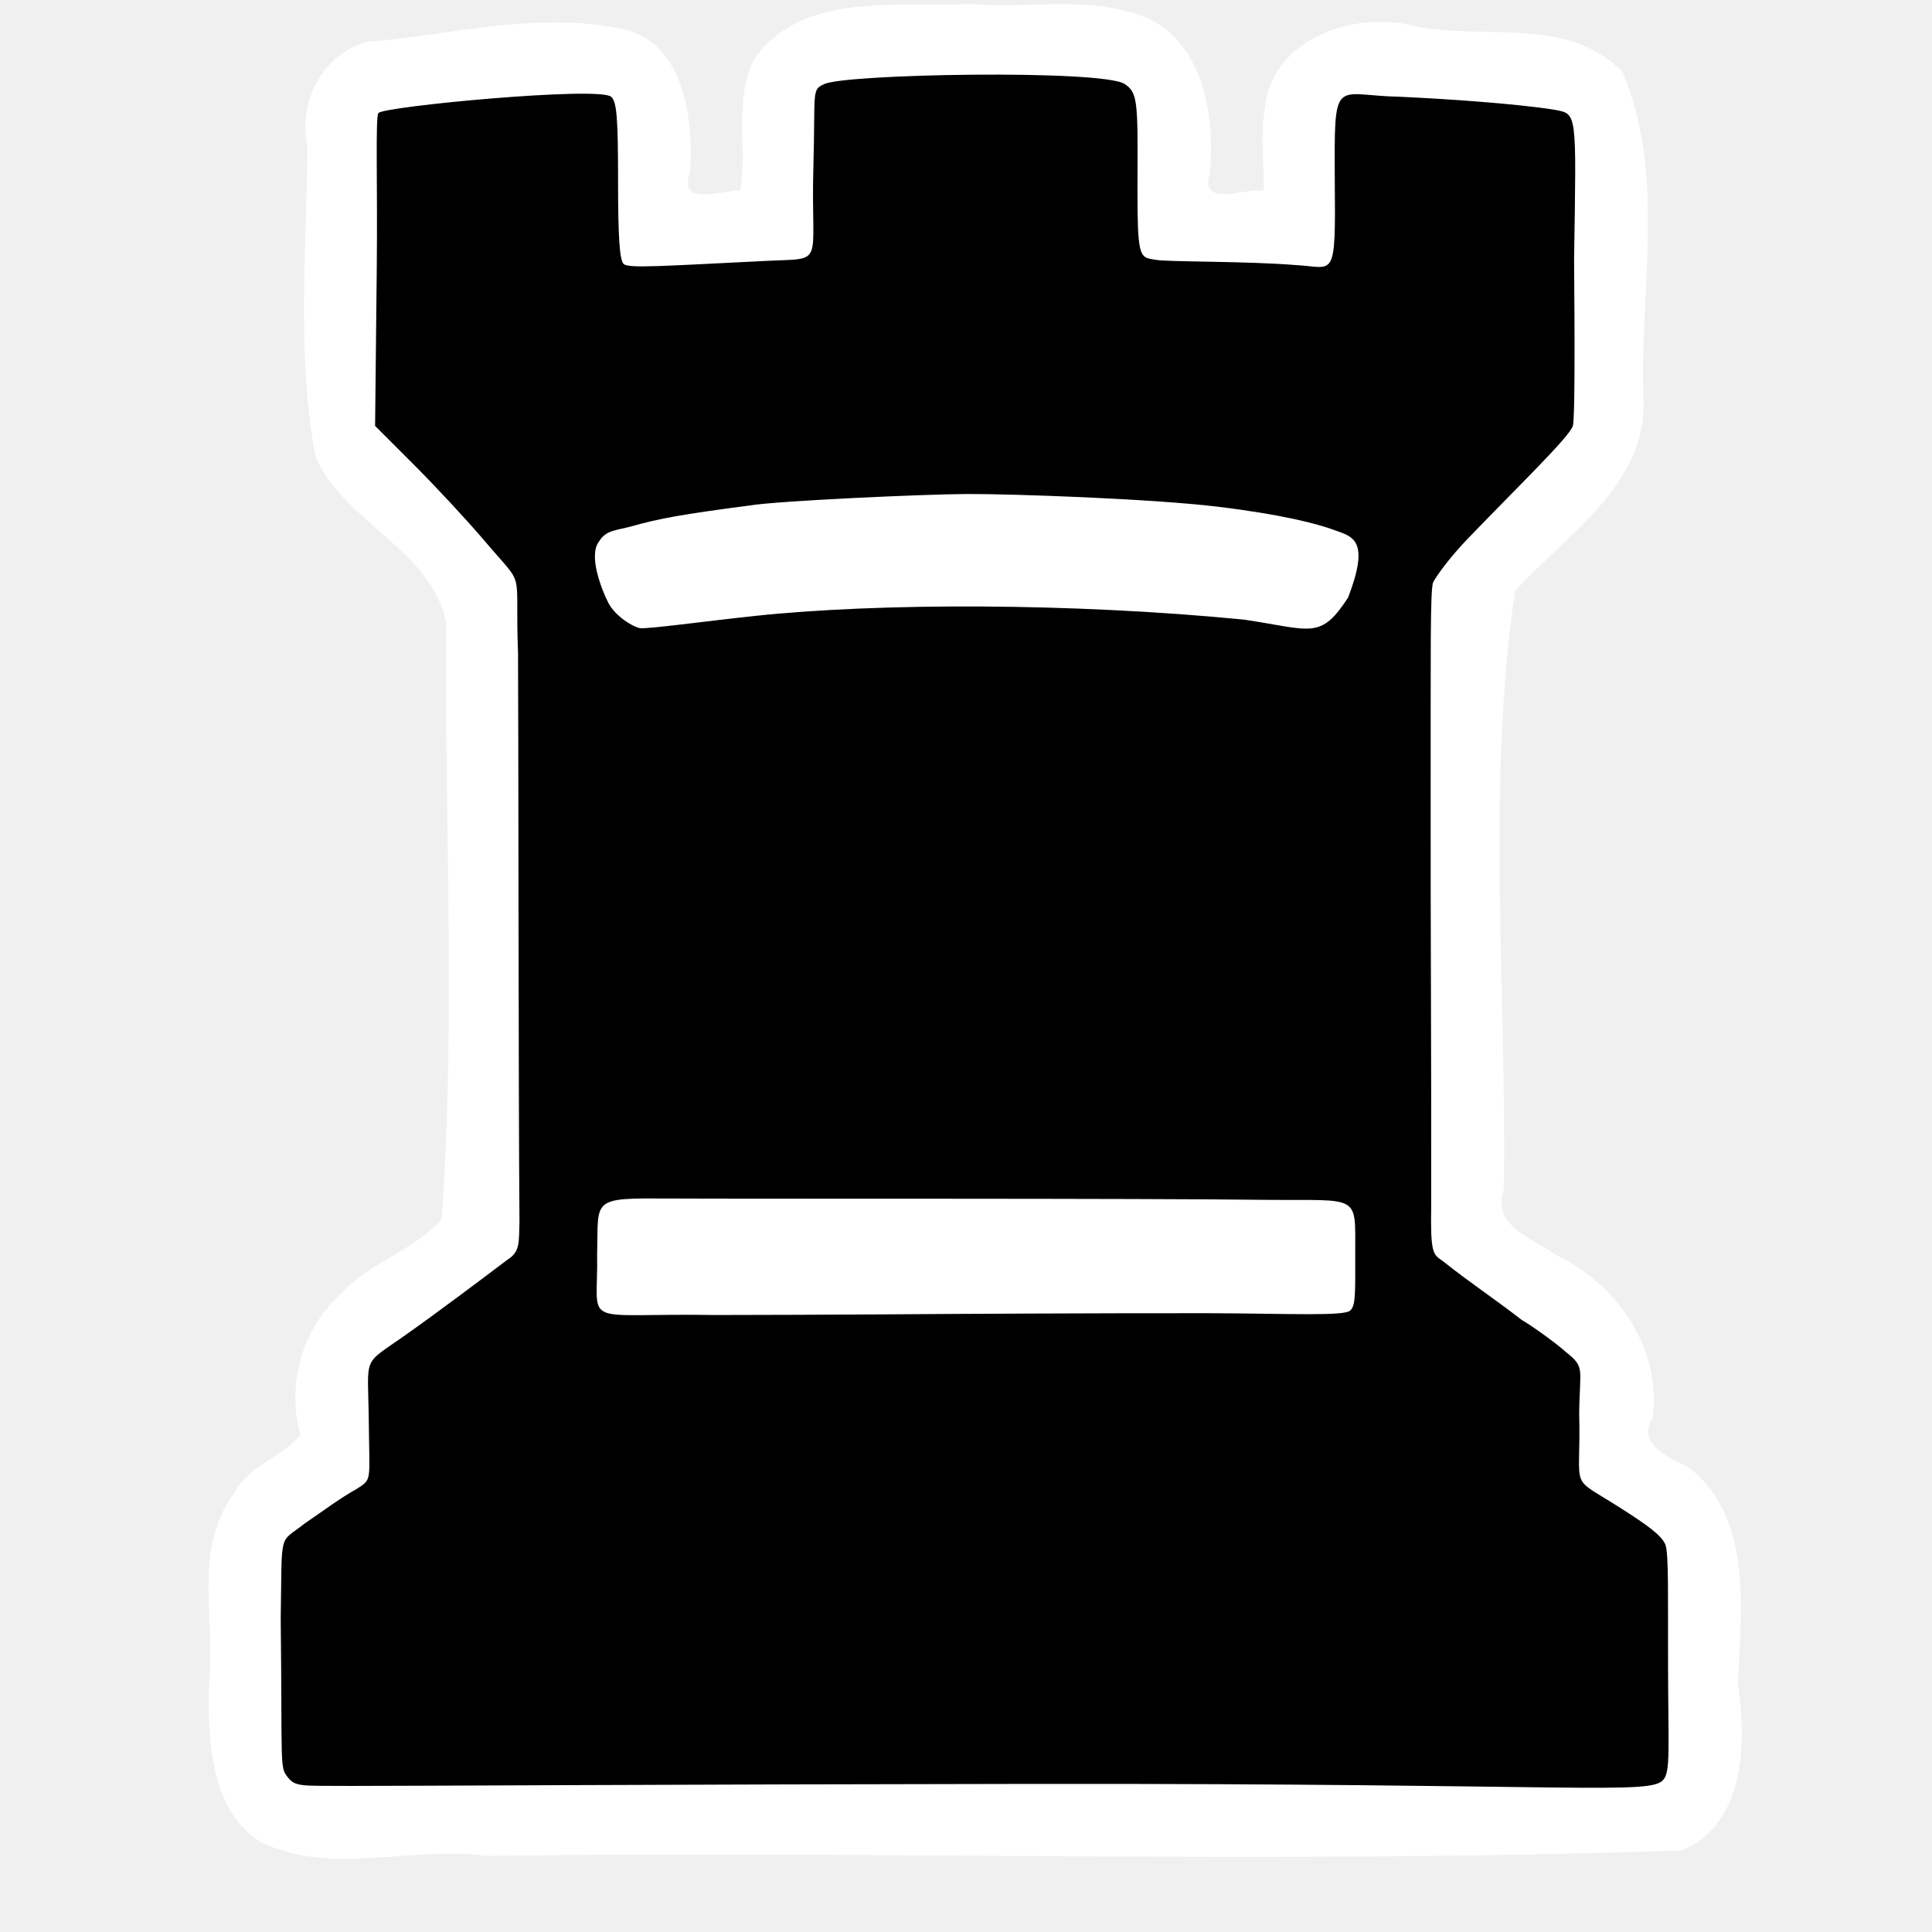
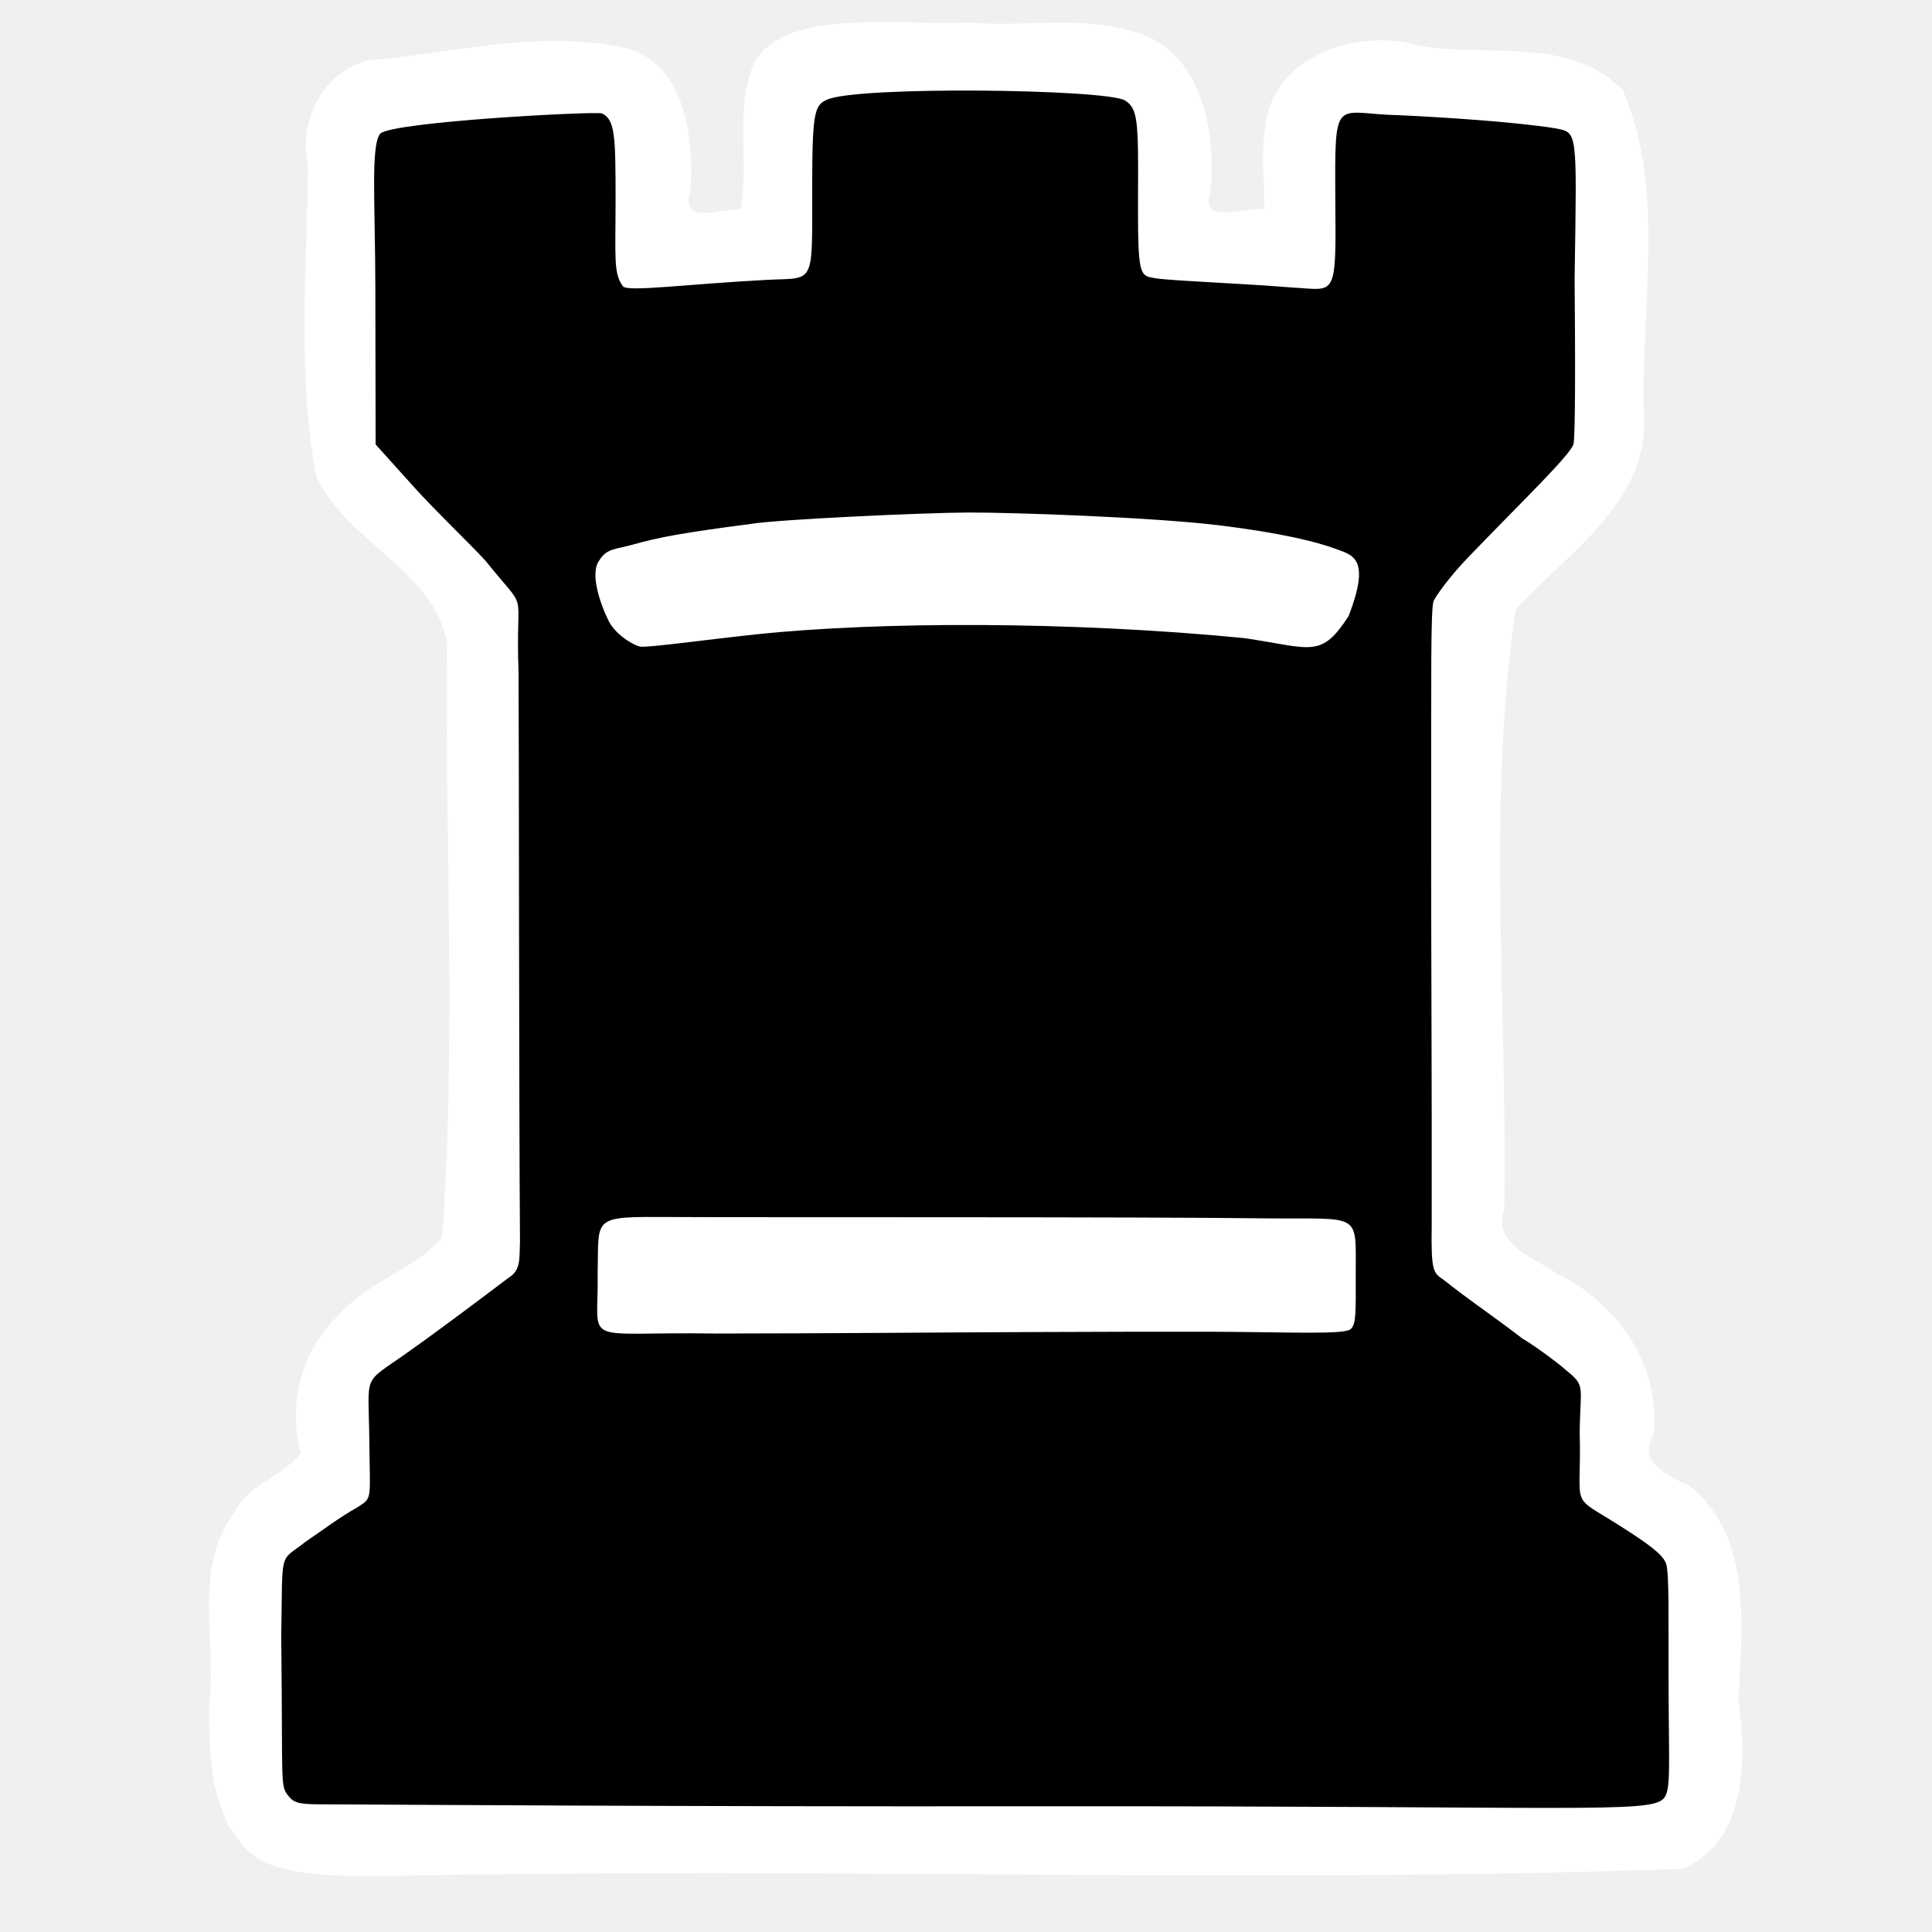
<svg xmlns="http://www.w3.org/2000/svg" version="1.0" width="300pt" height="300pt" viewBox="0 0 300 300" preserveAspectRatio="xMidYMid meet" id="svg2">
  <defs id="defs12" />
-   <path style="display:inline;fill:#ffffff;fill-opacity:1;stroke-width:0.737" d="M 150.486,0.609 C 139.42,1.219 125.103,-1.394 117.372,8.763 c -3.644,6.366 -1.214,14.296 -2.436,20.824 -3.26,-0.014 -9.544,2.588 -7.805,-2.844 C 107.759,18.325 106.134,5.921 95.952,4.366 82.992,1.803 69.73,5.472 56.942,6.521 50.032,8.402 46.229,15.887 47.739,22.678 c -0.147,16.04 -1.685,32.485 1.251,48.272 4.571,10.283 17.959,14.389 20.316,25.752 -0.307,30.847 1.485,61.934 -0.738,92.619 -4.328,4.955 -11.417,6.753 -15.848,11.812 -5.918,5.436 -8.19,13.969 -6.099,21.619 -2.697,3.604 -8.045,4.709 -10.229,9.077 -6.57,8.705 -2.83,19.921 -3.958,29.755 -0.126,8.466 0.119,19.457 8.053,24.462 11.002,5.299 23.397,0.548 34.982,2.139 61.887,-0.836 123.866,1.317 185.696,-0.86 9.899,-4.147 10.02,-16.81 8.708,-25.832 0.417,-11.294 2.469,-25.769 -7.703,-33.686 -3.087,-1.483 -8.086,-3.529 -5.531,-7.725 1.423,-10.653 -5.578,-20.675 -14.895,-25.145 -3.549,-2.608 -10.226,-4.457 -8.23,-10.207 0.493,-30.956 -2.735,-62.451 1.76,-92.978 7.815,-8.609 20.36,-16.384 19.929,-29.523 -0.687,-16.843 3.569,-35.032 -3.25,-51.03 -8.848,-9.243 -22.967,-4.495 -33.992,-7.533 -9.109,-1.501 -20.733,2.953 -21.574,13.365 -0.742,4.164 -0.052,8.418 -0.17,12.59 -2.82,-0.492 -9.947,2.645 -8.382,-2.537 1.052,-9.543 -1.372,-22.459 -12.165,-25.132 -8.19,-2.445 -16.828,-0.559 -25.184,-1.345 z" id="path827" />
-   <path id="path849" d="m 44.734,276.032 c -1.355,-1.715 -0.88,-1.264 -1.145,-24.781 0.243,-13.982 -0.391,-11.399 3.779,-14.725 3.14,-2.122 5.006,-3.623 8.177,-5.423 2.241,-1.459 1.811,-1.129 1.724,-10.166 -0.106,-10.991 -1.269,-8.656 6.103,-13.926 4.352,-3.068 11.453,-8.393 15.43,-11.411 2.042,-1.237 1.742,-2.898 1.861,-5.781 C 80.497,168.935 80.508,108.755 80.439,101.375 79.901,87.568 81.818,91.745 75.223,83.963 72.654,80.931 67.782,75.68 64.398,72.293 L 58.245,66.135 58.502,41.887 C 58.644,28.55 58.269,18.108 58.763,17.556 59.417,16.546 92.962,13.359 94.9,15.025 c 0.868,0.746 1.073,3.254 1.073,13.11 0,8.878 0.246,12.377 0.905,12.886 0.879,0.678 6.272,0.263 22.383,-0.522 9.05,-0.441 6.606,0.925 7.042,-14.619 0.326,-11.63 -0.316,-11.932 1.63,-12.795 2.947,-1.628 43.343,-2.325 46.717,-0.035 1.437,0.976 1.874,1.901 1.97,7.087 0.06,3.226 -0.025,9.144 0.022,12.719 0.099,7.426 0.685,7.108 2.739,7.477 2.082,0.375 13.939,0.18 21.995,0.84 5.806,0.309 6.034,2.514 5.891,-12.969 -0.086,-16.729 -0.181,-13.366 9.993,-13.185 7.103,0.321 18.08,1.064 24.075,2.015 3.599,0.714 3.445,-0.087 3.089,23.235 0.107,12.425 0.13,24.997 -0.194,25.882 -0.666,1.819 -8.018,8.883 -16.235,17.412 -3.031,3.146 -5.024,5.993 -5.447,6.837 -0.505,1.006 -0.368,12.187 -0.396,32.323 -0.032,21.214 0.134,44.376 0.082,64.592 -0.114,7.284 0.249,7.454 1.808,8.507 4.207,3.359 8.061,5.873 12.274,9.156 0.995,0.523 5.083,3.384 6.81,4.942 3.063,2.422 2.162,2.485 2.088,9.614 0.335,12.518 -1.873,9.32 6.554,14.716 4.024,2.576 6.256,4.163 6.833,5.605 0.539,1.349 0.384,8.476 0.413,18.81 0.036,12.862 0.386,16.336 -0.708,17.673 -2.008,2.455 -12.853,0.57 -97.996,0.666 -53.748,0.061 -101.153,0.336 -105.928,0.314 -7.281,-0.057 -8.469,0.209 -9.65,-1.286 z m 142.96,-72.118 c 12.497,0.043 21.124,0.507 21.988,-0.437 0.846,-0.803 0.756,-2.665 0.756,-8.654 -0.004,-9.557 0.885,-8.377 -13.701,-8.509 -19.832,-0.256 -80.188,-0.138 -92.645,-0.21 -12.458,-0.071 -11.146,-0.086 -11.372,8.622 0.228,11.754 -3.164,9.12 18.313,9.468 8.929,-0.021 16.957,-0.031 26.779,-0.103 9.822,-0.072 35.102,-0.207 49.884,-0.177 z M 117.303,95.633 c 19.201,-2.033 49.048,-2.04 75.868,0.581 10.477,1.556 11.836,3.22 16.165,-3.429 3.439,-8.975 0.717,-9.435 -2.061,-10.452 -2.777,-1.017 -8.146,-2.434 -18.248,-3.659 -10.103,-1.225 -31.819,-1.992 -38.811,-1.965 -6.757,0.026 -29.537,1.064 -33.764,1.777 -10.621,1.385 -14.149,2.047 -18.274,3.209 -2.517,0.709 -4.048,0.556 -5.177,2.409 -1.582,2.052 0.192,6.975 1.481,9.548 1.166,2.161 3.946,3.751 4.888,3.883 1.214,0.17 9.994,-1.06 17.934,-1.901 z" style="fill:#000000;fill-opacity:1;stroke-width:0.737" />
+   <path style="display:inline;fill:#ffffff;fill-opacity:1;stroke-width:0.737" d="m 150.567,3.484 c -11.067,0.61 -31.322,-2.822 -34.138,8.154 -2.006,6.366 -0.19,14.296 -1.412,20.824 -3.26,-0.014 -9.544,2.588 -7.805,-2.844 C 107.84,21.2 106.215,8.796 96.033,7.241 83.073,4.678 69.811,8.347 57.023,9.396 50.113,11.277 46.31,18.762 47.82,25.554 c -0.147,16.04 -1.685,32.485 1.251,48.272 4.571,10.283 17.959,14.389 20.316,25.752 -0.307,30.847 1.485,61.934 -0.738,92.619 -4.328,4.955 -11.417,6.753 -15.848,11.812 -5.918,5.436 -8.19,13.969 -6.099,21.619 -2.697,3.604 -8.045,4.709 -10.229,9.077 -6.57,8.705 -2.83,19.921 -3.958,29.755 -0.126,8.466 0.119,19.457 8.053,24.462 6.971,3.657 22.8,2.041 34.982,2.139 61.887,-0.836 123.866,1.317 185.696,-0.86 9.899,-4.147 10.02,-16.81 8.708,-25.832 0.417,-11.294 2.469,-25.769 -7.703,-33.686 -3.087,-1.483 -8.086,-3.529 -5.531,-7.725 1.423,-10.653 -5.578,-20.675 -14.895,-25.145 -3.549,-2.608 -10.226,-4.457 -8.23,-10.207 0.493,-30.956 -2.735,-62.451 1.76,-92.978 7.815,-8.609 20.36,-16.384 19.929,-29.523 -0.687,-16.843 3.569,-35.032 -3.25,-51.03 -8.848,-9.243 -22.967,-4.495 -33.992,-7.533 -9.109,-1.501 -20.733,2.953 -21.574,13.365 -0.742,4.164 -0.052,8.418 -0.17,12.59 -2.82,-0.492 -9.947,2.645 -8.382,-2.537 1.052,-9.543 -1.372,-22.459 -12.165,-25.132 -8.19,-2.445 -16.828,-0.559 -25.184,-1.345 z" id="path827" />
+   <path id="path849" d="m 44.815,278.907 c -1.355,-1.715 -0.88,-1.264 -1.145,-24.781 0.243,-13.982 -0.391,-11.399 3.779,-14.725 3.14,-2.122 5.006,-3.623 8.177,-5.423 2.241,-1.459 1.811,-1.129 1.724,-10.166 -0.106,-10.991 -1.269,-8.656 6.103,-13.926 4.352,-3.068 11.453,-8.393 15.43,-11.411 2.042,-1.237 1.742,-2.898 1.861,-5.781 C 80.578,171.81 80.589,111.63 80.52,104.25 79.982,90.443 82.394,95.776 75.328,87.004 72.876,84.349 67.493,79.199 64.291,75.64 L 58.326,69.011 58.283,44.762 C 58.259,31.425 57.548,22.682 59.032,20.762 c 1.786,-1.859 33.63,-3.536 34.451,-3.145 2.027,0.967 2.103,3.537 2.103,13.393 0,8.878 -0.364,11.498 1.158,13.451 0.709,0.91 9.98,-0.361 22.394,-1.005 7.515,-0.39 6.96,1.109 6.978,-14.436 0.014,-11.635 0.363,-12.684 2.309,-13.546 4.739,-2.147 43.332,-1.64 46.239,0.117 1.487,0.898 1.941,2.234 2.037,7.421 0.06,3.226 -0.025,9.144 0.022,12.719 0.099,7.426 0.685,7.108 2.739,7.477 2.082,0.375 13.265,0.787 21.321,1.447 6.624,0.338 6.708,1.907 6.565,-13.577 -0.086,-16.729 -0.181,-13.366 9.993,-13.185 7.103,0.321 18.08,1.064 24.075,2.015 3.599,0.714 3.445,-0.087 3.089,23.235 0.107,12.425 0.13,24.997 -0.194,25.882 -0.666,1.819 -8.018,8.883 -16.235,17.412 -3.031,3.146 -5.024,5.993 -5.447,6.837 -0.505,1.006 -0.368,12.187 -0.396,32.323 -0.032,21.214 0.134,44.376 0.082,64.592 -0.114,7.284 0.249,7.454 1.808,8.507 4.207,3.359 8.061,5.873 12.274,9.156 0.995,0.523 5.083,3.384 6.81,4.942 3.063,2.422 2.162,2.485 2.088,9.614 0.335,12.518 -1.873,9.32 6.554,14.716 4.024,2.576 6.256,4.163 6.833,5.605 0.539,1.349 0.384,8.476 0.413,18.81 0.036,12.862 0.386,16.336 -0.708,17.673 -2.008,2.455 -13.282,1.173 -98.425,1.268 -54.665,0.061 -100.724,-0.265 -105.499,-0.287 -7.281,-0.057 -8.469,0.209 -9.65,-1.286 z m 142.96,-72.118 c 12.497,0.043 21.124,0.507 21.988,-0.437 0.846,-0.803 0.756,-2.665 0.756,-8.654 -0.004,-9.557 0.885,-8.377 -13.701,-8.509 -19.832,-0.256 -80.188,-0.138 -92.645,-0.21 -12.458,-0.071 -11.146,-0.086 -11.372,8.622 0.228,11.754 -3.164,9.12 18.313,9.468 8.929,-0.021 16.957,-0.031 26.779,-0.103 9.822,-0.072 35.102,-0.207 49.884,-0.177 z M 117.384,98.508 c 19.201,-2.033 49.048,-2.04 75.868,0.581 10.477,1.556 11.836,3.22 16.165,-3.429 3.439,-8.975 0.717,-9.435 -2.061,-10.452 -2.777,-1.017 -8.146,-2.434 -18.248,-3.659 -10.103,-1.225 -31.819,-1.992 -38.811,-1.965 -6.757,0.026 -29.537,1.064 -33.764,1.777 -10.621,1.385 -14.149,2.047 -18.274,3.209 -2.517,0.709 -4.048,0.556 -5.177,2.409 -1.582,2.052 0.192,6.975 1.481,9.548 1.166,2.161 3.946,3.751 4.888,3.883 1.214,0.17 9.994,-1.06 17.934,-1.901 z" style="display:inline;fill:#000000;fill-opacity:1;stroke-width:0.737" />
</svg>
